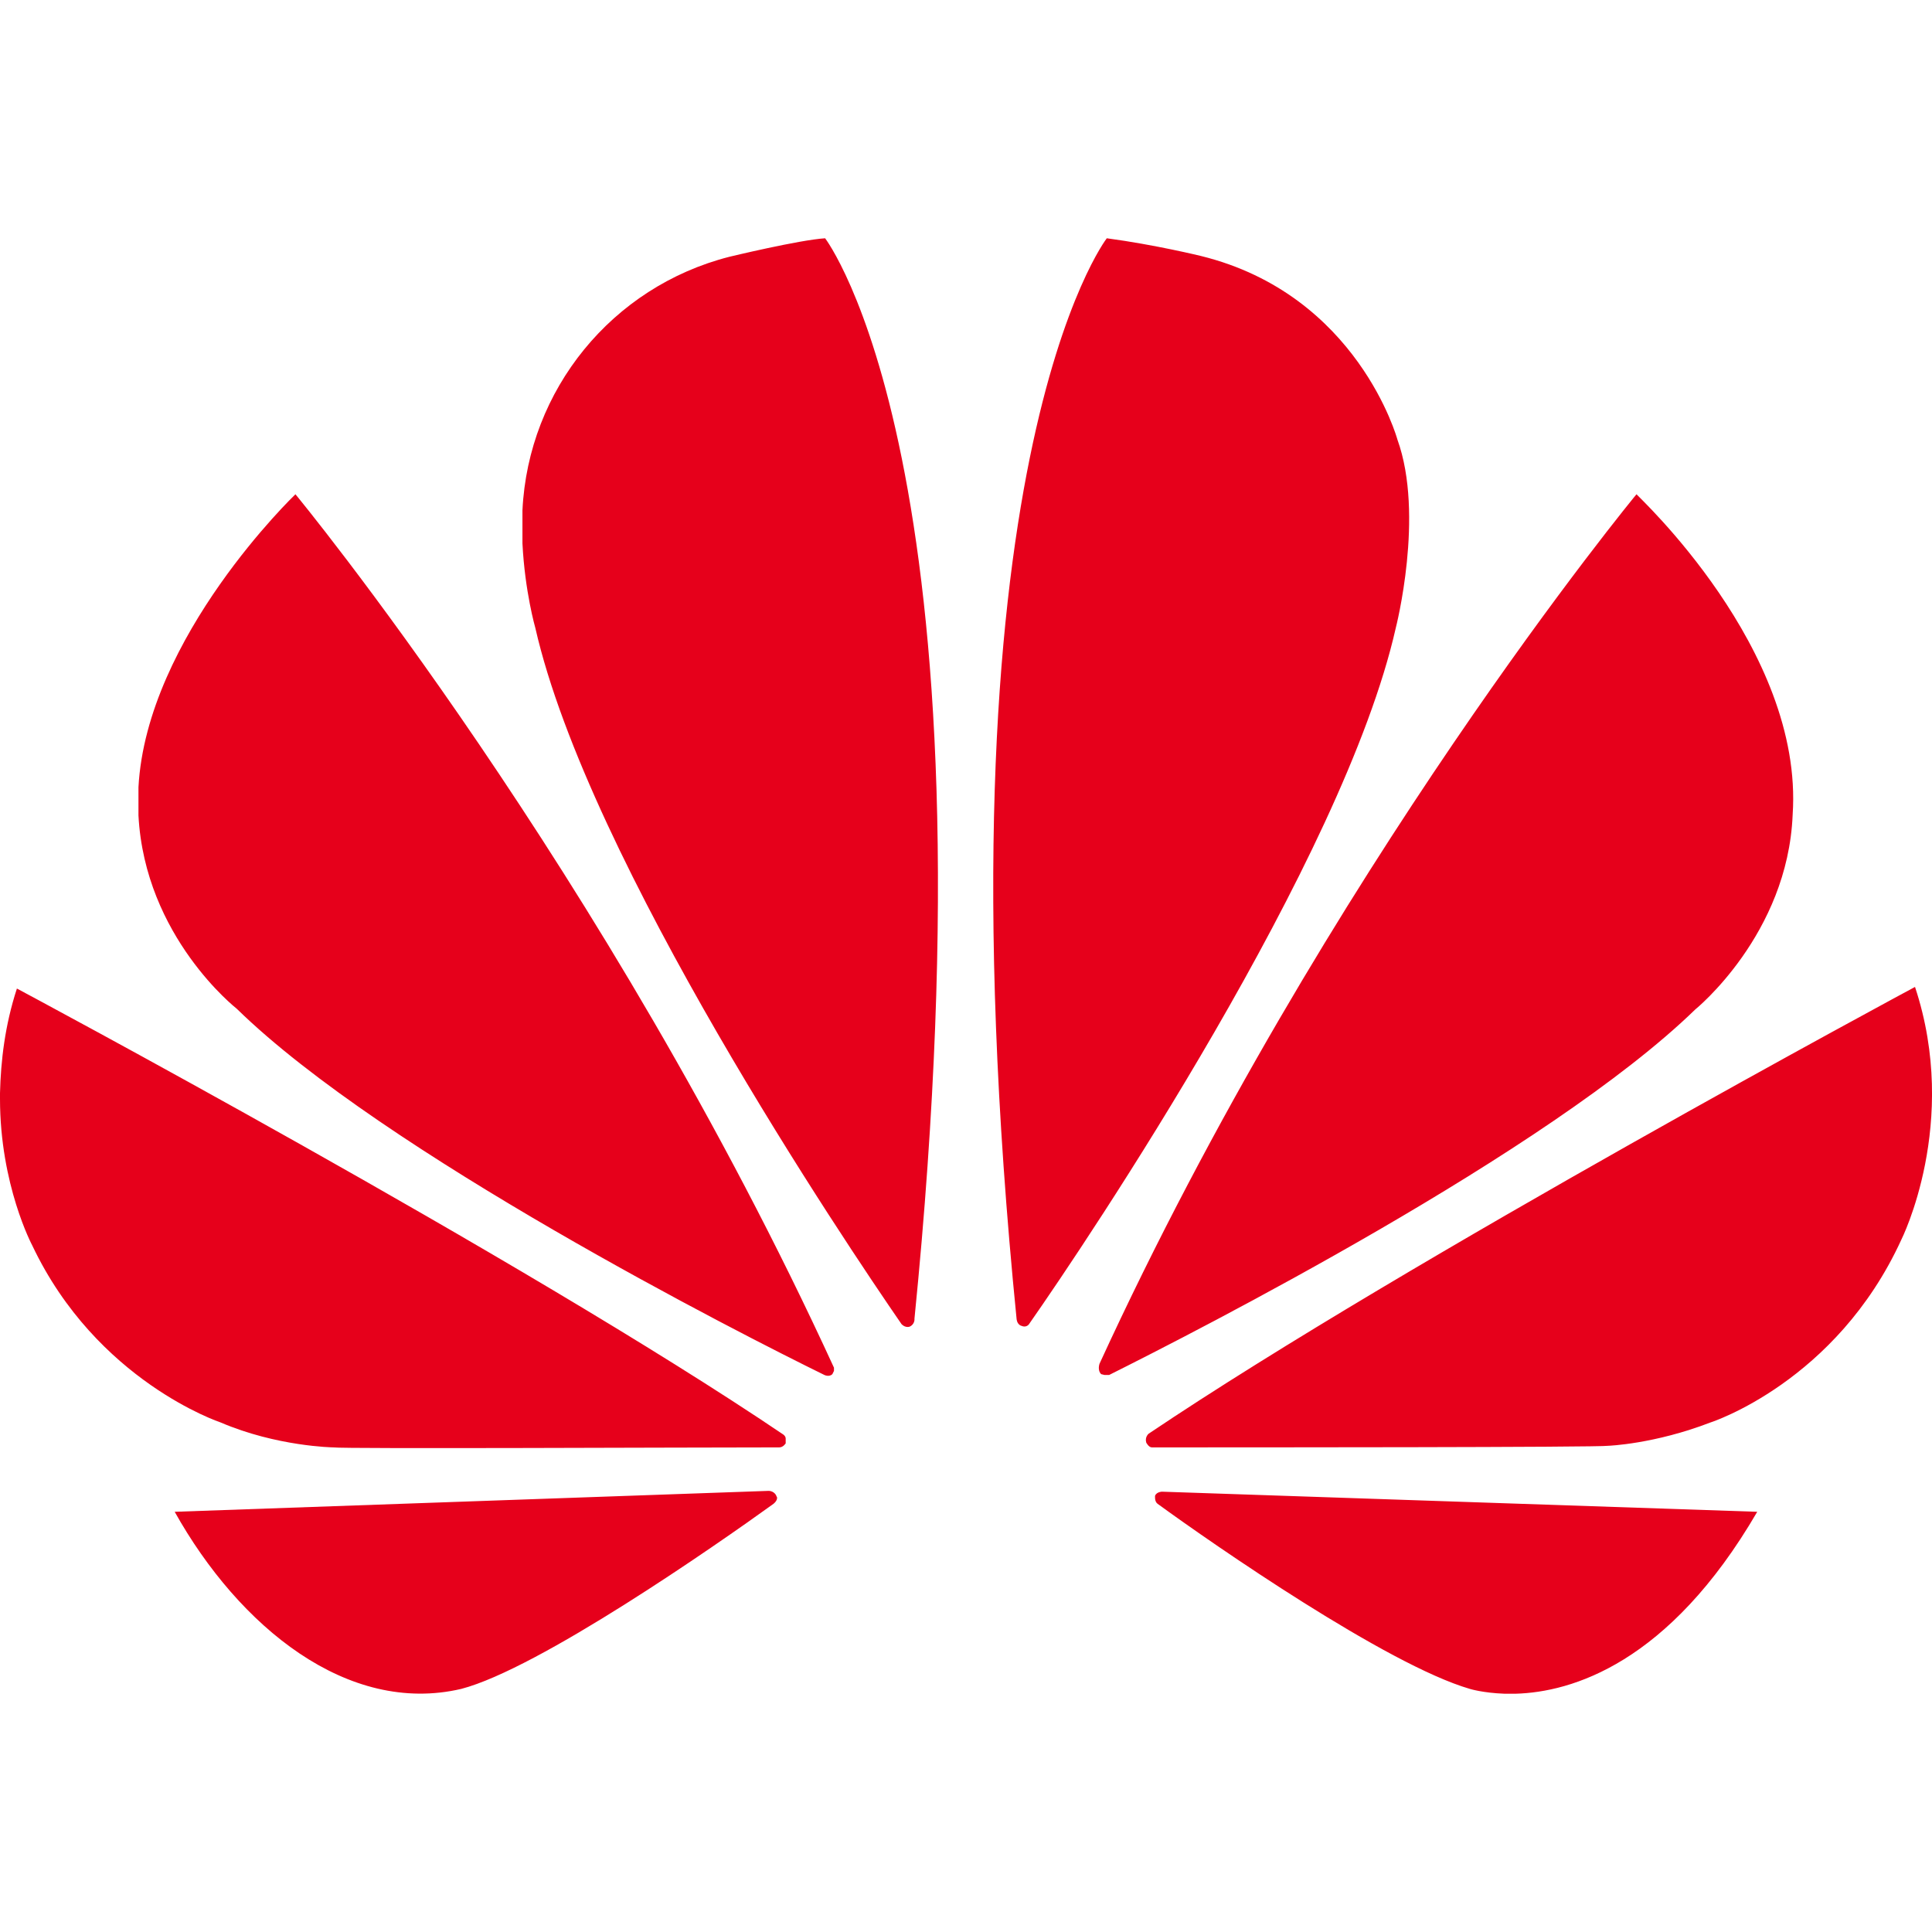
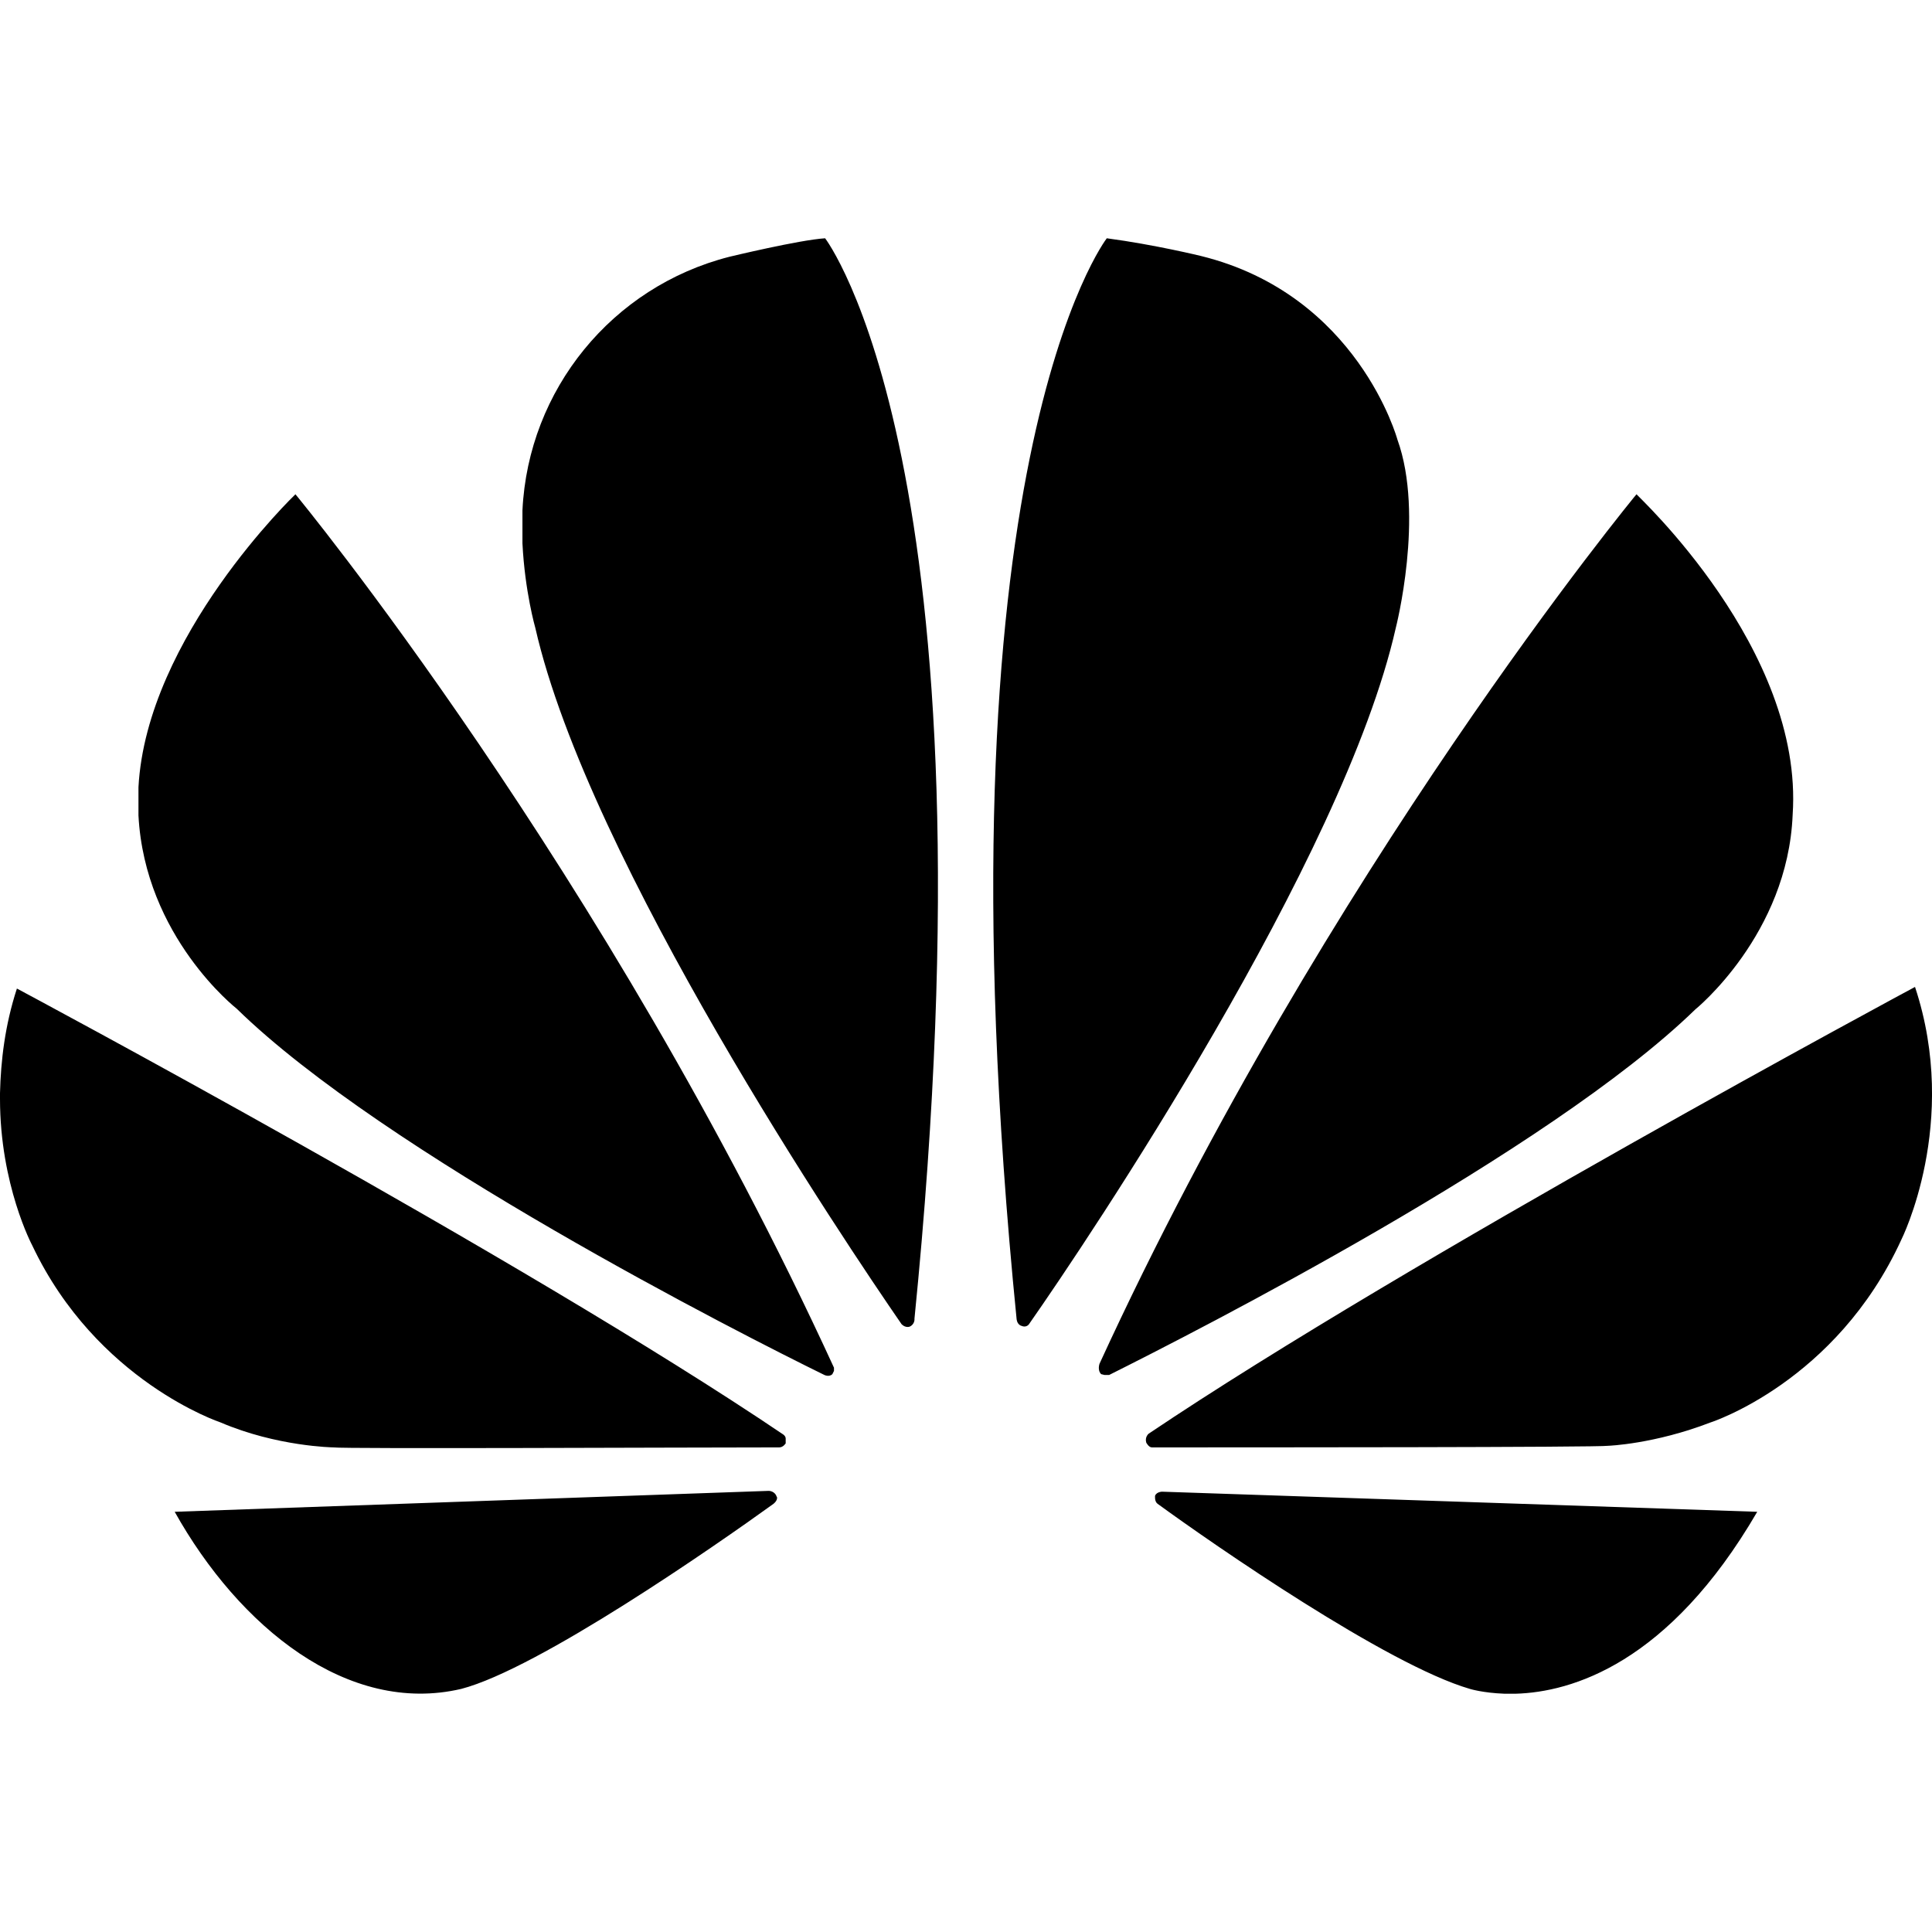
- <svg xmlns="http://www.w3.org/2000/svg" fill="#E6001B" role="img" viewBox="0 0 24 24">
-   <path d="M3.67 6.14S1.82 7.91 1.72 9.78v.35c.08 1.51 1.22 2.4 1.22 2.4 1.83 1.79 6.26 4.04 7.3 4.55 0 0 .06.03.1-.01l.02-.04v-.04C7.52 10.8 3.67 6.14 3.67 6.14zM9.65 18.6c-.02-.08-.1-.08-.1-.08l-7.38.26c.8 1.43 2.15 2.53 3.56 2.2.96-.25 3.16-1.78 3.88-2.3.06-.05.04-.09.04-.09zm.08-.78C6.49 15.63.21 12.28.21 12.28c-.15.46-.2.9-.21 1.3v.07c0 1.07.4 1.82.4 1.82.8 1.69 2.34 2.2 2.34 2.2.7.3 1.4.31 1.4.31.12.02 4.4 0 5.54 0 .05 0 .08-.05.08-.05v-.06c0-.03-.03-.05-.03-.05zM9.06 3.19a3.42 3.42 0 00-2.57 3.15v.41c.03.6.16 1.05.16 1.05.66 2.9 3.86 7.65 4.55 8.65.05.05.1.03.1.03a.1.1 0 00.06-.1c1.06-10.6-1.11-13.42-1.11-13.42-.32.02-1.19.23-1.19.23zm8.299 2.27s-.49-1.8-2.44-2.28c0 0-.57-.14-1.17-.22 0 0-2.18 2.81-1.12 13.43.01.07.06.08.06.08.07.03.1-.03.1-.03.72-1.03 3.9-5.76 4.55-8.64 0 0 .36-1.4.02-2.34zm-2.92 13.07s-.07 0-.09.05c0 0-.01.07.03.1.7.51 2.85 2 3.88 2.3 0 0 .16.05.43.06h.14c.69-.02 1.9-.37 3-2.26l-7.4-.25zm7.83-8.41c.14-2.06-1.94-3.97-1.94-3.98 0 0-3.85 4.66-6.67 10.8 0 0-.03.08.02.13l.04.01h.06c1.06-.53 5.46-2.77 7.28-4.54 0 0 1.15-.93 1.21-2.42zm1.52 2.14s-6.28 3.37-9.52 5.55c0 0-.05.04-.03.11 0 0 .03.06.07.06 1.16 0 5.56 0 5.67-.02 0 0 .57-.02 1.27-.29 0 0 1.56-.5 2.37-2.27 0 0 .73-1.45.17-3.14z" />
+ <svg xmlns="http://www.w3.org/2000/svg" width="1em" height="1em" viewBox="0 0 24 24">
+   <path fill="currentColor" d="M3.67 6.14S1.82 7.91 1.72 9.78v.35c.08 1.51 1.22 2.4 1.22 2.4c1.83 1.79 6.26 4.04 7.3 4.55c0 0 .06.03.1-.01l.02-.04v-.04C7.52 10.8 3.67 6.14 3.67 6.14M9.65 18.6c-.02-.08-.1-.08-.1-.08l-7.38.26c.8 1.43 2.15 2.53 3.56 2.2c.96-.25 3.16-1.78 3.88-2.3c.06-.05.04-.09.04-.09zm.08-.78C6.49 15.63.21 12.28.21 12.28c-.15.46-.2.9-.21 1.3v.07c0 1.07.4 1.82.4 1.82c.8 1.69 2.34 2.2 2.34 2.2c.7.3 1.4.31 1.4.31c.12.02 4.4 0 5.54 0c.05 0 .08-.05.08-.05v-.06c0-.03-.03-.05-.03-.05M9.06 3.19a3.42 3.42 0 0 0-2.57 3.15v.41c.03.6.16 1.05.16 1.05c.66 2.9 3.86 7.65 4.55 8.65c.05.05.1.03.1.03a.1.1 0 0 0 .06-.1c1.06-10.6-1.11-13.42-1.11-13.42c-.32.02-1.19.23-1.19.23m8.299 2.27s-.49-1.8-2.44-2.28c0 0-.57-.14-1.17-.22c0 0-2.18 2.81-1.12 13.43c.01.07.06.08.06.08c.07.03.1-.03.1-.03c.72-1.03 3.9-5.76 4.55-8.64c0 0 .36-1.4.02-2.34m-2.92 13.07s-.07 0-.09.05c0 0-.01.07.03.1c.7.51 2.85 2 3.88 2.3c0 0 .16.05.43.06h.14c.69-.02 1.9-.37 3-2.26l-7.4-.25zm7.83-8.41c.14-2.06-1.94-3.97-1.94-3.98c0 0-3.85 4.66-6.67 10.8c0 0-.03.08.02.13l.04.01h.06c1.06-.53 5.46-2.77 7.28-4.54c0 0 1.15-.93 1.21-2.42m1.52 2.14s-6.28 3.37-9.52 5.55c0 0-.05.04-.03.11c0 0 .03.06.07.06c1.16 0 5.56 0 5.67-.02c0 0 .57-.02 1.27-.29c0 0 1.56-.5 2.37-2.27c0 0 .73-1.45.17-3.14" />
</svg>
